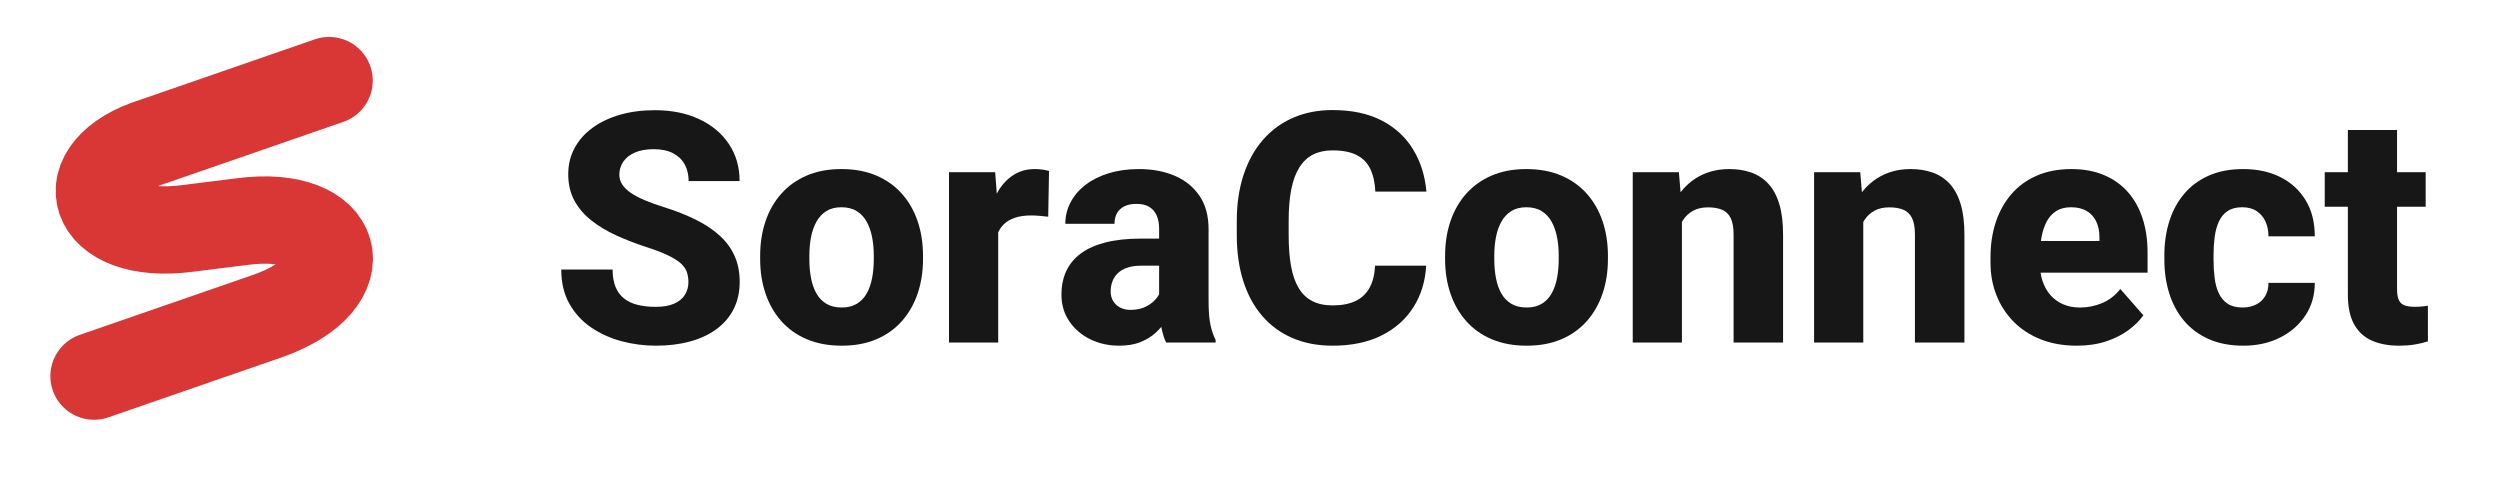
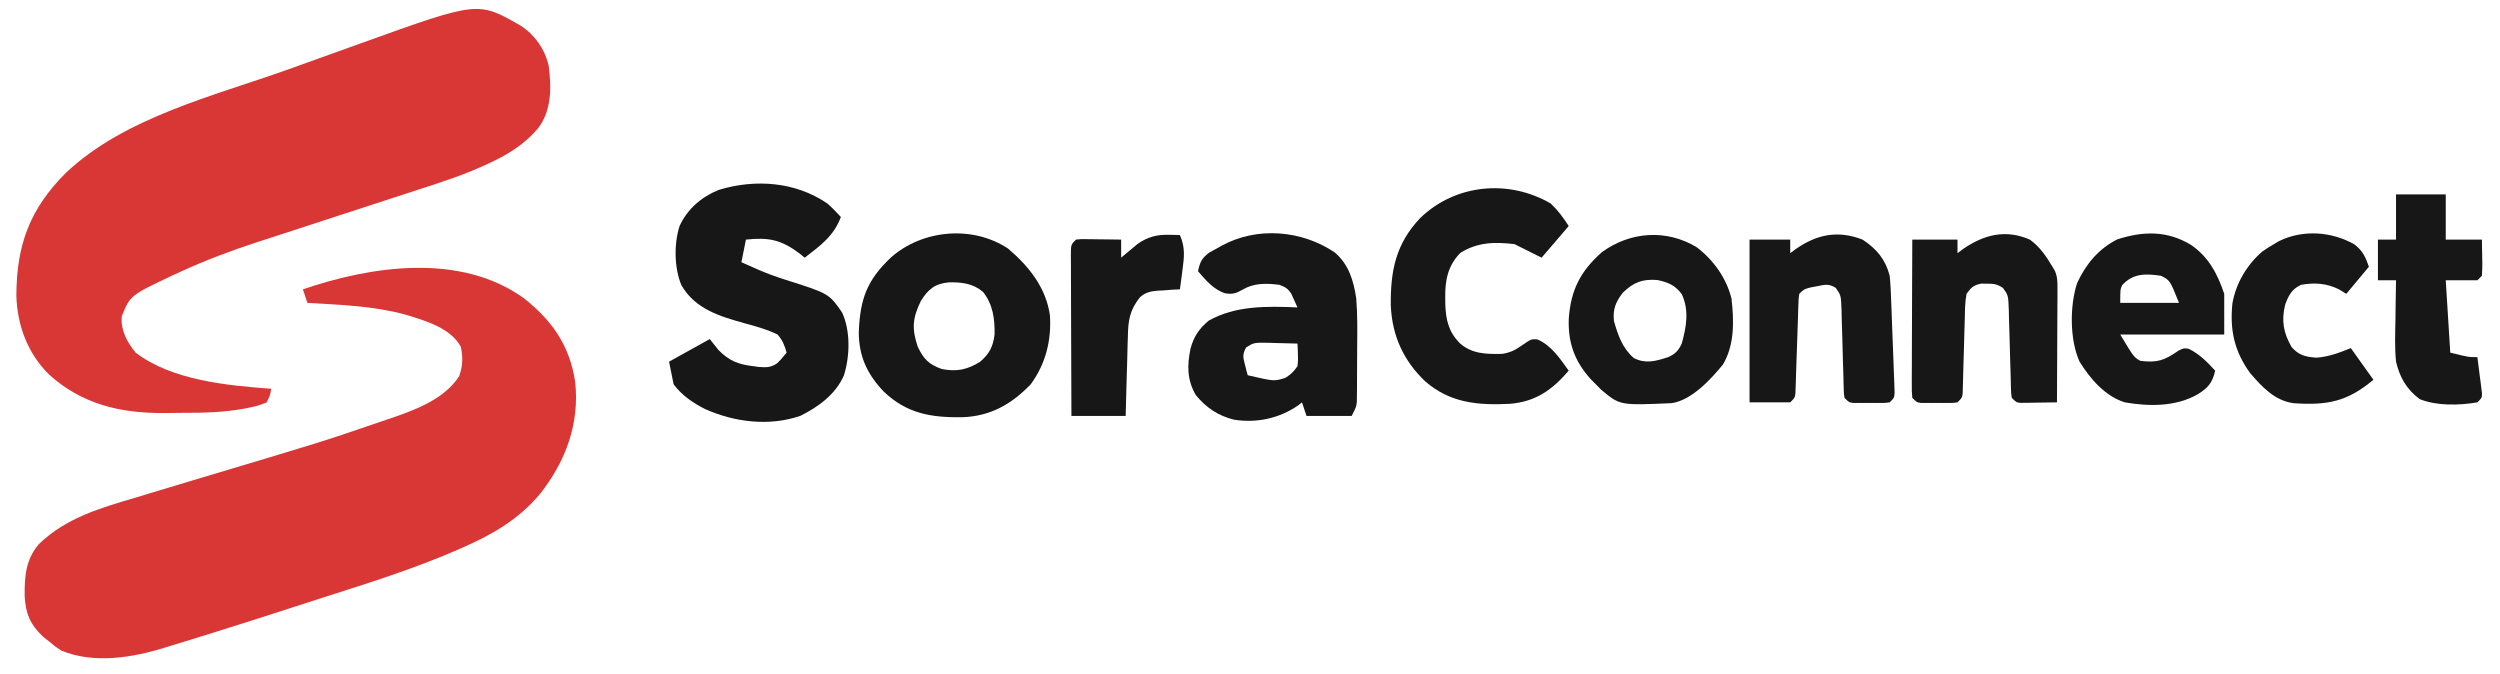
- <svg xmlns="http://www.w3.org/2000/svg" viewBox="0 0 372.219 74" role="img">
-   <path d="M49 12 L23 21 C10 25 13 36 28 34 L36 33 C51 31 54 42 40 47 L14 56" fill="none" stroke="#D93636" stroke-width="13" stroke-linecap="round" stroke-linejoin="round" />
-   <path fill="#171717" transform="translate(82.000 51) scale(0.0234375 -0.0234375)" d="M874.545 383.936Q874.545 420.677 863.659 450.113Q852.772 479.548 823.917 504.838Q795.063 530.128 741.821 555.353Q688.58 580.579 603.194 608.063Q505.259 640.063 416.581 680.401Q327.904 720.74 259.194 774.676Q190.484 828.611 150.774 900.902Q111.064 973.193 111.064 1069.096Q111.064 1161.645 151.935 1236.581Q192.806 1311.516 266.694 1365.016Q340.581 1418.516 440.807 1447.258Q541.034 1476 660.582 1476Q821.227 1476 942.437 1419.371Q1063.647 1362.742 1131.615 1261.404Q1199.583 1160.065 1199.583 1025.935H875.9Q875.9 1085.289 851.385 1130.756Q826.869 1176.223 777.676 1202.239Q728.484 1228.254 653.872 1228.254Q581.906 1228.254 533.358 1206.48Q484.811 1184.707 460.279 1148.062Q435.747 1111.418 435.747 1066.903Q435.747 1031.806 454.408 1003.532Q473.069 975.259 508.698 950.807Q544.327 926.356 596.246 904.389Q648.165 882.421 714.68 861.615Q831.97 824.937 922.389 779.84Q1012.808 734.744 1074.663 677.889Q1136.518 621.034 1168.373 548.92Q1200.228 476.807 1200.228 385.936Q1200.228 289.387 1162.551 214.032Q1124.873 138.677 1054.518 86.419Q984.163 34.161 886.05 7.081Q787.937 -20 667.066 -20Q556.84 -20 450.114 8.419Q343.387 36.839 256.758 95.774Q170.129 154.71 118.435 246.436Q66.741 338.162 66.741 463.937H392.941Q392.941 398.163 411.876 352.632Q430.811 307.1 466.633 279.229Q502.455 251.358 553.115 239.052Q603.776 226.746 667.066 226.746Q739.549 226.746 785.225 247.616Q830.901 268.487 852.723 304.132Q874.545 339.776 874.545 383.936Z" />
-   <path fill="#171717" transform="translate(111.789 51) scale(0.0234375 -0.0234375)" d="M59.289 529.839V551.161Q59.289 669.839 93.289 770.339Q127.289 870.839 192.966 944.919Q258.644 1019 354.676 1060.5Q450.709 1102 575.451 1102Q701.194 1102 797.726 1060.5Q894.259 1019 960.017 944.919Q1025.775 870.839 1059.775 770.339Q1093.775 669.839 1093.775 551.161V529.839Q1093.775 412 1059.775 311.581Q1025.775 211.161 960.017 136.661Q894.259 62.161 798.307 21.081Q702.355 -20 577.451 -20Q452.548 -20 355.676 21.081Q258.805 62.161 193.047 136.661Q127.289 211.161 93.289 311.581Q59.289 412 59.289 529.839ZM371.778 551.161V529.839Q371.778 465.614 382.391 409.63Q393.003 353.647 416.825 311.648Q440.647 269.648 480.195 246.116Q519.742 222.584 577.451 222.584Q634.16 222.584 673.208 246.116Q712.255 269.648 735.997 311.648Q759.738 353.647 770.431 409.63Q781.124 465.614 781.124 529.839V551.161Q781.124 613.548 770.431 669.111Q759.738 724.675 735.916 767.594Q712.094 810.513 672.627 834.964Q633.16 859.416 575.451 859.416Q518.742 859.416 479.695 834.964Q440.647 810.513 416.825 767.594Q393.003 724.675 382.391 669.111Q371.778 613.548 371.778 551.161Z" />
-   <path fill="#171717" transform="translate(138.836 51) scale(0.0234375 -0.0234375)" d="M417.423 829.803V0H104.934V1082H398.165ZM740.326 1089.677 735.132 799.414Q714.648 801.898 682.825 804.656Q651.002 807.414 627.518 807.414Q567.712 807.414 524.164 792.866Q480.616 778.318 452.068 750.286Q423.52 722.254 409.891 680.722Q396.262 639.19 396.133 585.223L336.584 613.935Q336.584 721.161 357.762 810.097Q378.939 899.032 419.101 964.694Q459.262 1030.355 517.31 1066.177Q575.358 1102 649.1 1102Q673.293 1102 698.035 1098.758Q722.777 1095.516 740.326 1089.677Z" />
-   <path fill="#171717" transform="translate(156.719 51) scale(0.0234375 -0.0234375)" d="M676.673 257.971V721.87Q676.673 770.773 661.657 806.111Q646.642 841.449 614.933 861.159Q583.224 880.868 531.709 880.868Q488.549 880.868 457.437 866.094Q426.325 851.32 409.825 823.224Q393.326 795.128 393.326 754.321H80.837Q80.837 826.58 113.772 889.871Q146.708 953.161 208.24 1000.919Q269.773 1048.677 355.983 1075.339Q442.193 1102 548.58 1102Q675.806 1102 775.532 1059.484Q875.259 1016.968 933.049 932.274Q990.84 847.58 990.84 719.87V267.034Q990.84 169.419 1002.437 113.871Q1014.034 58.323 1035.55 16.839V0H720.932Q698.544 47.097 687.609 116.534Q676.673 185.97 676.673 257.971ZM716.222 660.194 718.222 488.256H563.094Q510.934 488.256 473.677 475.337Q436.42 462.418 413.292 439.515Q390.163 416.611 379.487 387.08Q368.81 357.548 368.81 323.484Q368.81 290.097 384.68 263.614Q400.551 237.131 429.018 222.277Q457.485 207.422 494.451 207.422Q555.128 207.422 598.74 231.26Q642.352 255.099 666.174 289.485Q689.996 323.871 690.479 354.419L765.286 224.32Q747.382 183.998 720.995 141.385Q694.608 98.773 654.851 62.338Q615.093 25.903 558.432 2.951Q501.772 -20 422.998 -20Q321.385 -20 238.047 21.323Q154.708 62.645 105.433 135.984Q56.159 209.323 56.159 304.355Q56.159 388.839 87.223 454.919Q118.288 521 180.61 566.758Q242.933 612.516 337.965 636.355Q432.998 660.194 559.934 660.194Z" />
-   <path fill="#171717" transform="translate(182.312 51) scale(0.0234375 -0.0234375)" d="M956.577 488.162H1281.099Q1272.808 338.42 1199.582 223.549Q1126.356 108.677 996.356 44.339Q866.355 -20 687.161 -20Q544.064 -20 431.176 28.839Q318.289 77.677 239.515 169.113Q160.74 260.549 119.401 390.501Q78.063 520.452 78.063 682.679V772.321Q78.063 934.548 121.079 1064.919Q164.095 1195.29 243.95 1287.226Q323.805 1379.161 435.999 1428.0Q548.193 1476.839 685.709 1476.839Q871.677 1476.839 999.936 1409.806Q1128.195 1342.774 1198.824 1225.725Q1269.453 1108.676 1282.776 958.805H958.254Q954.319 1044.03 926.384 1102.433Q898.449 1160.835 840.192 1190.771Q781.934 1220.706 685.709 1220.706Q615.549 1220.706 563.437 1194.609Q511.325 1168.513 476.503 1113.933Q441.681 1059.353 424.649 974.837Q407.617 890.321 407.617 774.321V682.679Q407.617 568.13 422.988 484.195Q438.358 400.26 471.777 345.196Q505.196 290.132 558.163 263.052Q611.13 235.972 687.161 235.972Q774.095 235.972 831.998 263.649Q889.9 291.326 921.11 347.132Q952.319 402.937 956.577 488.162Z" />
-   <path fill="#171717" transform="translate(213.766 51) scale(0.0234375 -0.0234375)" d="M59.289 529.839V551.161Q59.289 669.839 93.289 770.339Q127.289 870.839 192.966 944.919Q258.644 1019 354.676 1060.5Q450.709 1102 575.451 1102Q701.194 1102 797.726 1060.5Q894.259 1019 960.017 944.919Q1025.775 870.839 1059.775 770.339Q1093.775 669.839 1093.775 551.161V529.839Q1093.775 412 1059.775 311.581Q1025.775 211.161 960.017 136.661Q894.259 62.161 798.307 21.081Q702.355 -20 577.451 -20Q452.548 -20 355.676 21.081Q258.805 62.161 193.047 136.661Q127.289 211.161 93.289 311.581Q59.289 412 59.289 529.839ZM371.778 551.161V529.839Q371.778 465.614 382.391 409.63Q393.003 353.647 416.825 311.648Q440.647 269.648 480.195 246.116Q519.742 222.584 577.451 222.584Q634.16 222.584 673.208 246.116Q712.255 269.648 735.997 311.648Q759.738 353.647 770.431 409.63Q781.124 465.614 781.124 529.839V551.161Q781.124 613.548 770.431 669.111Q759.738 724.675 735.916 767.594Q712.094 810.513 672.627 834.964Q633.16 859.416 575.451 859.416Q518.742 859.416 479.695 834.964Q440.647 810.513 416.825 767.594Q393.003 724.675 382.391 669.111Q371.778 613.548 371.778 551.161Z" />
-   <path fill="#171717" transform="translate(240.812 51) scale(0.0234375 -0.0234375)" d="M409.875 851V0H97.385V1082H390.648ZM369.229 578.645 290.552 577.451Q290.713 699.355 321.036 796.371Q351.358 893.387 406.842 961.71Q462.326 1030.032 539.471 1066.016Q616.616 1102 711.261 1102Q787.067 1102 849.809 1080.081Q912.551 1058.161 958.051 1009.484Q1003.551 960.806 1027.97 881.274Q1052.39 801.741 1052.39 685.515V0H738.062V686.676Q738.062 754.901 718.933 792.143Q699.804 829.384 663.547 844.077Q627.289 858.771 574.903 858.771Q520.161 858.771 480.856 837.319Q441.55 815.868 416.986 777.868Q392.422 739.869 380.826 689.047Q369.229 638.225 369.229 578.645Z" />
-   <path fill="#171717" transform="translate(267.812 51) scale(0.0234375 -0.0234375)" d="M409.875 851V0H97.385V1082H390.648ZM369.229 578.645 290.552 577.451Q290.713 699.355 321.036 796.371Q351.358 893.387 406.842 961.71Q462.326 1030.032 539.471 1066.016Q616.616 1102 711.261 1102Q787.067 1102 849.809 1080.081Q912.551 1058.161 958.051 1009.484Q1003.551 960.806 1027.97 881.274Q1052.39 801.741 1052.39 685.515V0H738.062V686.676Q738.062 754.901 718.933 792.143Q699.804 829.384 663.547 844.077Q627.289 858.771 574.903 858.771Q520.161 858.771 480.856 837.319Q441.55 815.868 416.986 777.868Q392.422 739.869 380.826 689.047Q369.229 638.225 369.229 578.645Z" />
-   <path fill="#171717" transform="translate(294.812 51) scale(0.0234375 -0.0234375)" d="M614.324 -20Q485.387 -20 383.403 21.016Q281.419 62.032 210.886 134.549Q140.354 207.065 103.257 302.226Q66.16 397.387 66.16 504.677V543.323Q66.16 664.419 100.128 766.241Q134.095 868.064 199.418 943.419Q264.74 1018.774 360.644 1060.387Q456.548 1102 580.259 1102Q695.42 1102 785.372 1064.516Q875.324 1027.032 937.292 957.629Q999.26 888.226 1031.55 790.468Q1063.841 692.71 1063.841 572V443.708H192.096V645.032H758.062V669.097Q758.255 726 737.788 768.838Q717.32 811.675 677.418 835.545Q637.515 859.416 577.742 859.416Q521.452 859.416 483.13 835.012Q444.808 810.609 422.325 767.416Q399.842 724.223 389.746 666.837Q379.649 609.45 379.649 543.323V504.677Q379.649 441.936 396.956 389.953Q414.262 337.97 447.375 300.809Q480.487 263.648 527.406 243.036Q574.325 222.423 634.389 222.423Q708.065 222.423 775.226 250.681Q842.387 278.938 890.871 340.067L1037.26 173.064Q1003.937 125.096 944.485 80.451Q885.034 35.806 801.92 7.903Q718.807 -20 614.324 -20Z" />
-   <path fill="#171717" transform="translate(320.852 51) scale(0.0234375 -0.0234375)" d="M555.548 222.584Q605.611 222.584 642.74 241.616Q679.868 260.648 700.351 295.567Q720.834 330.486 720.802 378.905H1015.065Q1015.097 261.097 954.759 171.049Q894.42 81 792.129 30.5Q689.839 -20 562.258 -20Q436.064 -20 341.789 21.742Q247.515 63.484 184.66 138.064Q121.805 212.645 90.628 312.242Q59.45 411.839 59.45 527.549V553.613Q59.45 669.323 90.628 769.339Q121.805 869.355 184.66 943.936Q247.515 1018.516 341.37 1060.258Q435.225 1102 560.58 1102Q694.29 1102 796.419 1050.919Q898.549 999.839 956.823 904.209Q1015.097 808.58 1015.065 674.773H720.802Q720.834 726.675 702.174 768.094Q683.513 809.513 646.465 834.464Q609.418 859.416 553.87 859.416Q496.549 859.416 460.437 834.722Q424.325 810.029 405.083 766.949Q385.842 723.869 378.891 669.208Q371.939 614.548 371.939 553.613V527.549Q371.939 465.775 378.81 410.614Q385.681 355.453 405.341 313.293Q425.002 271.132 461.114 246.858Q497.226 222.584 555.548 222.584Z" />
-   <path fill="#171717" transform="translate(345.836 51) scale(0.0234375 -0.0234375)" d="M653.551 1082V862.835H12.355V1082ZM159.192 1350.032H471.681V339.293Q471.681 294.358 482.81 270.133Q493.938 245.907 518.841 236.488Q543.745 227.068 583.132 227.068Q611.165 227.068 631.213 229.052Q651.261 231.036 667.616 234.036L667.777 7.549Q628.163 -5.323 583.018 -12.661Q537.872 -20 485.356 -20Q383.806 -20 310.451 12.871Q237.095 45.742 198.143 117.211Q159.192 188.679 159.192 304.227Z" />
+ <svg xmlns="http://www.w3.org/2000/svg" viewBox="0 0 553 149" role="img">
+   <path d="M0 0 C3.124 2.003 5.263 5.113 6.162 8.712 C6.799 13.527 6.891 18.679 3.841 22.684 C1.196 25.806 -1.982 27.977 -5.634 29.758 C-6.062 29.969 -6.491 30.18 -6.933 30.397 C-11.93 32.775 -17.142 34.486 -22.404 36.176 C-24.229 36.763 -26.052 37.36 -27.873 37.959 C-32.072 39.339 -36.275 40.704 -40.478 42.067 C-44.644 43.419 -48.808 44.778 -52.969 46.146 C-54.738 46.725 -56.509 47.295 -58.281 47.864 C-64.098 49.759 -69.727 51.88 -75.29 54.434 C-75.558 54.557 -75.558 54.557 -76.917 55.181 C-86.376 59.651 -86.376 59.651 -88.25 64.25 C-88.549 67.324 -87.073 70.004 -85.188 72.312 C-77.163 78.449 -64.965 79.58 -55.188 80.312 C-55.445 81.74 -55.445 81.74 -56.188 83.312 C-57.57 83.904 -58.614 84.216 -60.066 84.48 C-60.464 84.56 -60.862 84.639 -61.273 84.721 C-65.733 85.532 -70.194 85.649 -74.717 85.628 C-76.121 85.625 -77.523 85.649 -78.928 85.674 C-88.521 85.742 -97.162 83.713 -104.383 77.111 C-109.08 72.451 -111.377 66.276 -111.569 59.722 C-111.526 48.495 -108.613 40.529 -100.594 32.527 C-87.573 20.25 -67.925 15.556 -51.456 9.673 C-49.168 8.854 -46.881 8.03 -44.595 7.207 C-42.369 6.405 -40.142 5.606 -37.916 4.808 C-36.863 4.431 -35.811 4.053 -34.759 3.674 C-9.424 -5.433 -9.424 -5.433 0 0 Z " transform="translate(115.1875,5.6875)" fill="#D93636" />
+   <path d="M0 0 C6.3 4.941 10.167 10.48 11.401 18.435 C12.46 27.69 9.361 36.07 3.663 43.323 C-1.157 49.044 -6.853 52.307 -13.664 55.289 C-14.002 55.438 -14.34 55.586 -14.688 55.739 C-24.292 59.925 -34.271 63.042 -44.24 66.225 C-46.245 66.867 -48.248 67.517 -50.25 68.167 C-56.426 70.172 -62.612 72.142 -68.809 74.082 C-69.021 74.149 -69.021 74.149 -70.096 74.486 C-72.469 75.23 -74.844 75.965 -77.225 76.685 C-77.925 76.898 -78.624 77.112 -79.322 77.33 C-86.531 79.57 -95.096 80.988 -102.309 77.957 C-103.598 77.105 -103.598 77.105 -104.809 76.082 C-105.05 75.893 -105.05 75.893 -106.27 74.934 C-109.145 72.186 -110.093 69.941 -110.352 66.036 C-110.408 61.749 -110.142 57.815 -107.217 54.451 C-101.221 48.62 -93.521 46.427 -85.699 44.121 C-84.525 43.765 -83.351 43.408 -82.178 43.049 C-79.098 42.112 -76.014 41.187 -72.929 40.266 C-44.196 31.677 -44.196 31.677 -32.696 27.731 C-31.862 27.445 -31.027 27.162 -30.19 26.881 C-24.526 24.974 -17.617 22.575 -14.238 17.277 C-13.426 15.018 -13.392 13.173 -13.855 10.824 C-16.182 6.572 -21.653 5.064 -26.05 3.696 C-33.096 1.747 -40.547 1.504 -47.809 1.082 C-47.974 0.587 -47.974 0.587 -48.809 -1.918 C-33.513 -7.14 -13.978 -9.999 0 0 Z " transform="translate(115.8086,65.91797)" fill="#D93636" />
+   <g transform="translate(144 32)">
+     <path d="M0 0 C1.078 0.951 2.026 1.938 3 3 C1.44 7.213 -1.541 9.346 -5 12 C-5.352 11.711 -5.704 11.422 -6.066 11.125 C-10.147 8.057 -12.86 7.453 -18 8 C-18.33 9.65 -18.66 11.3 -19 13 C-18.065 13.421 -17.126 13.837 -16.188 14.25 C-16.035 14.317 -16.035 14.317 -15.266 14.659 C-13.292 15.512 -11.314 16.236 -9.262 16.879 C0.354 19.932 0.354 19.932 3.258 24.098 C5.163 28.19 5.007 33.771 3.682 38.019 C1.882 42.188 -2.02 45.06 -6 47 C-12.869 49.338 -20.446 48.404 -26.982 45.509 C-29.694 44.152 -32.185 42.45 -34 40 C-34.33 38.35 -34.66 36.7 -35 35 C-32.03 33.35 -29.06 31.7 -26 30 C-25.361 30.804 -24.721 31.609 -24.062 32.438 C-21.67 34.844 -19.725 35.597 -16.375 36 C-15.991 36.053 -15.607 36.107 -15.211 36.162 C-13.534 36.293 -12.458 36.328 -11.06 35.328 C-10.227 34.5 -10.227 34.5 -9 33 C-9.512 31.26 -9.837 30.352 -11 29 C-13.336 27.849 -15.81 27.186 -18.312 26.5 C-23.814 24.968 -29.259 23.352 -32.289 18.055 C-33.869 14.245 -33.939 8.918 -32.679 5.003 C-30.947 1.2 -27.827 -1.454 -24 -3 C-15.922 -5.446 -7.077 -4.82 0 0 Z " transform="translate(39,13)" fill="#171717" />
+     <path d="M0 0 C4.629 3.925 8.4 8.693 9.246 14.766 C9.604 20.283 8.304 25.494 5 30 C0.723 34.451 -3.936 37.067 -10.125 37.292 C-17.044 37.381 -22.398 36.506 -27.527 31.609 C-31.211 27.748 -33.062 23.711 -33.031 18.387 C-32.754 11.179 -31.228 6.928 -25.88 1.914 C-18.916 -4.212 -7.863 -5.231 0 0 Z M-19.312 11.582 C-21.131 15.333 -21.348 17.643 -20 21.688 C-18.685 24.431 -17.564 25.598 -14.688 26.625 C-11.367 27.265 -9.1 26.803 -6.227 25.043 C-4.158 23.284 -3.339 21.687 -3 19 C-2.945 15.532 -3.349 12.336 -5.562 9.562 C-7.784 7.691 -10.25 7.409 -13.061 7.455 C-16.225 7.736 -17.67 8.964 -19.312 11.582 Z " transform="translate(79,23)" fill="#171717" />
+     <path d="M0 0 C3.112 2.645 4.159 6.219 4.754 10.156 C5.042 13.707 5.001 17.269 4.96 20.828 C4.941 22.483 4.939 24.137 4.939 25.791 C4.935 26.846 4.929 27.902 4.922 28.957 C4.921 29.45 4.92 29.942 4.919 30.45 C4.912 30.908 4.906 31.366 4.899 31.837 C4.897 32.038 4.897 32.038 4.888 33.052 C4.754 34.156 4.754 34.156 3.754 36.156 C0.454 36.156 -2.846 36.156 -6.246 36.156 C-6.576 35.166 -6.906 34.176 -7.246 33.156 C-7.503 33.361 -7.759 33.566 -8.023 33.777 C-12.157 36.686 -17.26 37.791 -22.273 36.993 C-25.8 36.124 -28.466 34.325 -30.746 31.531 C-32.689 28.159 -32.668 24.998 -31.906 21.273 C-31.184 18.621 -30.009 16.854 -27.887 15.086 C-21.946 11.719 -14.878 11.874 -8.246 12.156 C-8.53 11.507 -8.824 10.862 -9.121 10.219 C-9.284 9.859 -9.446 9.499 -9.613 9.129 C-10.369 7.967 -10.961 7.639 -12.246 7.156 C-15.131 6.802 -17.818 6.719 -20.371 8.219 C-21.786 9.031 -22.621 9.315 -24.246 9.031 C-26.828 8.201 -28.507 6.145 -30.246 4.156 C-29.808 2.113 -29.447 1.309 -27.758 0.023 C-27.155 -0.317 -26.547 -0.647 -25.934 -0.969 C-25.638 -1.138 -25.342 -1.306 -25.037 -1.48 C-17.185 -5.788 -7.279 -4.929 0 0 Z M-19.59 21 C-20.437 22.493 -20.303 23.14 -19.871 24.781 C-19.76 25.227 -19.649 25.673 -19.535 26.133 C-19.44 26.471 -19.344 26.808 -19.246 27.156 C-13.401 28.519 -13.401 28.519 -10.891 27.73 C-9.7 26.961 -9.043 26.328 -8.246 25.156 C-8.094 23.879 -8.094 23.879 -8.148 22.539 C-8.163 22.092 -8.177 21.645 -8.191 21.184 C-8.209 20.845 -8.227 20.506 -8.246 20.156 C-9.871 20.098 -11.496 20.063 -13.121 20.031 C-13.581 20.014 -14.041 19.998 -14.516 19.98 C-17.888 19.932 -17.888 19.932 -19.59 21 Z " transform="translate(151.2461,23.84375)" fill="#171717" />
+     <path d="M0 0 C0.437 0.009 0.874 0.018 1.324 0.027 C1.487 0.033 1.487 0.033 2.312 0.062 C3.501 2.784 3.271 4.9 2.875 7.75 C2.823 8.166 2.771 8.581 2.717 9.01 C2.588 10.028 2.451 11.045 2.312 12.062 C1.77 12.088 1.227 12.114 0.668 12.141 C-0.055 12.197 -0.777 12.254 -1.5 12.312 C-1.856 12.327 -2.213 12.341 -2.58 12.355 C-4.176 12.502 -5.305 12.723 -6.525 13.806 C-8.777 16.644 -9.152 18.918 -9.199 22.484 C-9.217 22.989 -9.235 23.494 -9.254 24.014 C-9.307 25.614 -9.342 27.213 -9.375 28.812 C-9.408 29.902 -9.443 30.992 -9.479 32.082 C-9.566 34.742 -9.626 37.401 -9.688 40.062 C-13.648 40.062 -17.608 40.062 -21.688 40.062 C-21.71 35.125 -21.728 30.188 -21.739 25.251 C-21.745 22.958 -21.752 20.666 -21.763 18.373 C-21.774 16.162 -21.78 13.951 -21.782 11.74 C-21.784 10.895 -21.788 10.051 -21.793 9.206 C-21.8 8.025 -21.801 6.845 -21.801 5.664 C-21.805 5.313 -21.808 4.961 -21.812 4.598 C-21.802 2.177 -21.802 2.177 -20.688 1.062 C-19.656 0.949 -19.656 0.949 -18.402 0.965 C-17.954 0.968 -17.506 0.971 -17.045 0.975 C-16.811 0.979 -16.811 0.979 -15.625 1 C-15.153 1.005 -14.68 1.009 -14.193 1.014 C-13.025 1.025 -11.856 1.042 -10.688 1.062 C-10.688 2.383 -10.688 3.703 -10.688 5.062 C-10.361 4.785 -10.035 4.508 -9.699 4.223 C-9.262 3.86 -8.825 3.498 -8.375 3.125 C-7.946 2.765 -7.516 2.406 -7.074 2.035 C-4.8 0.44 -2.754 -0.074 0 0 Z " transform="translate(114.6875,19.9375)" fill="#171717" />
+     <g transform="translate(160 0)">
+       <path d="M0 0 C1.67 1.581 2.737 3.052 4 5 C2.02 7.31 0.04 9.62 -2 12 C-4 11 -6 10 -8 9 C-12.392 8.496 -16.159 8.541 -19.992 10.953 C-22.786 13.855 -23.363 17.02 -23.312 20.938 C-23.308 21.378 -23.304 21.818 -23.3 22.271 C-23.178 25.775 -22.572 28.461 -20 31 C-17.349 33.319 -14.129 33.343 -10.734 33.277 C-8.859 32.977 -7.86 32.449 -6.312 31.375 C-4.282 29.981 -4.282 29.981 -2.945 30.07 C0.175 31.401 2.08 34.324 4 37 C0.299 41.288 -3.308 43.838 -8.996 44.324 C-16.134 44.679 -22.235 44.15 -27.764 39.334 C-32.601 34.726 -35.059 29.206 -35.354 22.634 C-35.457 14.895 -34.243 8.888 -28.812 3.188 C-21.025 -4.291 -9.326 -5.389 0 0 Z " transform="translate(39,13)" fill="#171717" />
+       <path d="M0 0 C3.63 0 7.26 0 11 0 C11 3.3 11 6.6 11 10 C13.64 10 16.28 10 19 10 C19.021 11.299 19.041 12.599 19.062 13.938 C19.072 14.346 19.081 14.755 19.09 15.176 C19.097 16.117 19.05 17.059 19 18 C18.67 18.33 18.34 18.66 18 19 C15.69 19 13.38 19 11 19 C11.33 24.28 11.66 29.56 12 35 C16 36 16 36 18 36 C18.194 37.479 18.381 38.957 18.562 40.438 C18.619 40.858 18.675 41.279 18.732 41.713 C18.781 42.116 18.829 42.519 18.879 42.934 C18.902 43.12 18.902 43.12 19.022 44.06 C19 45 19 45 18 46 C13.985 46.681 9.021 46.821 5.23 45.281 C2.331 43.109 0.837 40.505 0 37 C-0.311 33.907 -0.189 30.79 -0.125 27.688 C-0.115 26.843 -0.106 25.999 -0.098 25.154 C-0.076 23.103 -0.041 21.051 0 19 C-1.32 19 -2.64 19 -4 19 C-4 16.03 -4 13.06 -4 10 C-2.68 10 -1.36 10 0 10 C0 6.7 0 3.4 0 0 Z " transform="translate(226,11)" fill="#171717" />
+       <path d="M0 0 C3.701 2.817 6.538 6.78 7.688 11.312 C8.257 16.245 8.403 21.562 5.812 25.934 C3.123 29.23 -1.135 33.856 -5.546 34.49 C-16.981 34.999 -16.981 34.999 -21.141 31.512 C-21.527 31.116 -21.914 30.72 -22.312 30.312 C-22.506 30.12 -22.506 30.12 -23.484 29.145 C-27.083 25.116 -28.527 20.99 -28.291 15.628 C-27.799 9.364 -25.69 5.263 -20.938 1.062 C-14.683 -3.467 -6.703 -4.056 0 0 Z M-16.367 10.082 C-17.947 12.138 -18.569 13.708 -18.312 16.312 C-17.417 19.448 -16.428 22.356 -13.891 24.531 C-11.239 25.844 -9.042 25.195 -6.312 24.312 C-4.735 23.599 -4.047 22.883 -3.312 21.312 C-2.284 17.637 -1.626 13.946 -3.312 10.375 C-4.8 8.369 -6.275 7.787 -8.688 7.25 C-12.053 7 -13.956 7.743 -16.367 10.082 Z " transform="translate(71.3125,22.6875)" fill="#171717" />
+       <path d="M0 0 C3.122 2.064 5.059 4.373 6 8 C6.207 10.052 6.28 12.104 6.352 14.164 C6.375 14.757 6.398 15.349 6.422 15.96 C6.469 17.209 6.514 18.458 6.558 19.707 C6.625 21.625 6.703 23.543 6.781 25.461 C6.826 26.674 6.87 27.888 6.914 29.102 C6.938 29.678 6.962 30.254 6.986 30.847 C7.003 31.378 7.02 31.909 7.038 32.456 C7.055 32.924 7.072 33.392 7.089 33.875 C7 35 7 35 6 36 C5.076 36.129 5.076 36.129 3.969 36.133 C3.77 36.133 3.77 36.133 2.762 36.137 C2.345 36.133 1.929 36.129 1.5 36.125 C1.292 36.127 1.292 36.127 0.238 36.137 C-0.16 36.135 -0.558 36.134 -0.969 36.133 C-1.334 36.132 -1.7 36.131 -2.076 36.129 C-3 36 -3 36 -4 35 C-4.145 34.02 -4.145 34.02 -4.174 32.807 C-4.187 32.353 -4.201 31.899 -4.214 31.431 C-4.225 30.94 -4.235 30.448 -4.246 29.941 C-4.279 28.906 -4.312 27.87 -4.346 26.834 C-4.393 25.197 -4.438 23.56 -4.477 21.923 C-4.517 20.345 -4.568 18.768 -4.621 17.191 C-4.63 16.702 -4.638 16.212 -4.647 15.708 C-4.77 12.327 -4.77 12.327 -5.932 10.676 C-7.448 9.716 -8.329 9.959 -10.062 10.312 C-10.59 10.412 -11.117 10.511 -11.66 10.613 C-13 11 -13 11 -14 12 C-14.151 12.987 -14.151 12.987 -14.189 14.209 C-14.206 14.666 -14.223 15.123 -14.24 15.594 C-14.254 16.089 -14.267 16.584 -14.281 17.094 C-14.3 17.6 -14.318 18.107 -14.337 18.629 C-14.396 20.253 -14.449 21.876 -14.5 23.5 C-14.568 25.636 -14.641 27.771 -14.719 29.906 C-14.732 30.401 -14.746 30.896 -14.76 31.406 C-14.777 31.863 -14.793 32.32 -14.811 32.791 C-14.823 33.194 -14.836 33.598 -14.849 34.013 C-15 35 -15 35 -16 36 C-18.97 36 -21.94 36 -25 36 C-25 24.12 -25 12.24 -25 0 C-22.03 0 -19.06 0 -16 0 C-16 0.99 -16 1.98 -16 3 C-15.8 2.85 -15.8 2.85 -14.785 2.09 C-10.068 -1.171 -5.496 -2.116 0 0 Z " transform="translate(108,21)" fill="#171717" />
+       <path d="M0 0 C2.196 1.569 3.632 3.697 5 6 C5.09 6.151 5.09 6.151 5.548 6.917 C6.115 8.274 6.12 9.327 6.114 10.797 C6.113 11.358 6.113 11.918 6.113 12.496 C6.108 13.098 6.103 13.7 6.098 14.32 C6.096 14.939 6.095 15.558 6.093 16.195 C6.089 17.836 6.08 19.476 6.069 21.117 C6.058 22.793 6.054 24.469 6.049 26.145 C6.038 29.43 6.021 32.715 6 36 C4.521 36.027 3.042 36.047 1.562 36.062 C1.352 36.067 1.352 36.067 0.287 36.088 C-0.116 36.091 -0.519 36.094 -0.934 36.098 C-1.305 36.103 -1.677 36.108 -2.06 36.114 C-3 36 -3 36 -4 35 C-4.145 34.02 -4.145 34.02 -4.174 32.807 C-4.187 32.353 -4.201 31.899 -4.214 31.431 C-4.225 30.94 -4.235 30.448 -4.246 29.941 C-4.279 28.906 -4.312 27.87 -4.346 26.834 C-4.393 25.197 -4.438 23.56 -4.477 21.923 C-4.517 20.345 -4.568 18.768 -4.621 17.191 C-4.63 16.702 -4.638 16.212 -4.647 15.708 C-4.77 12.317 -4.77 12.317 -5.948 10.692 C-7.222 9.854 -7.981 9.731 -9.5 9.75 C-9.923 9.745 -10.346 9.74 -10.781 9.734 C-12.499 10.109 -12.96 10.564 -14 12 C-14.334 13.723 -14.349 15.44 -14.379 17.191 C-14.396 17.697 -14.413 18.202 -14.43 18.723 C-14.484 20.336 -14.524 21.949 -14.562 23.562 C-14.606 25.18 -14.653 26.796 -14.705 28.413 C-14.737 29.419 -14.764 30.425 -14.786 31.431 C-14.799 31.885 -14.813 32.339 -14.826 32.807 C-14.836 33.207 -14.845 33.608 -14.855 34.02 C-15 35 -15 35 -16 36 C-16.924 36.129 -16.924 36.129 -18.031 36.133 C-18.23 36.133 -18.23 36.133 -19.238 36.137 C-19.655 36.133 -20.071 36.129 -20.5 36.125 C-20.708 36.127 -20.708 36.127 -21.762 36.137 C-22.16 36.135 -22.558 36.134 -22.969 36.133 C-23.334 36.132 -23.7 36.131 -24.076 36.129 C-25 36 -25 36 -26 35 C-26.12 33.551 -26.12 33.551 -26.114 31.674 C-26.114 31.332 -26.114 30.991 -26.114 30.639 C-26.113 29.508 -26.105 28.377 -26.098 27.246 C-26.096 26.463 -26.094 25.68 -26.093 24.896 C-26.09 22.833 -26.08 20.77 -26.069 18.707 C-26.058 16.602 -26.054 14.497 -26.049 12.393 C-26.038 8.262 -26.021 4.131 -26 0 C-22.7 0 -19.4 0 -16 0 C-16 0.99 -16 1.98 -16 3 C-15.8 2.85 -15.8 2.85 -14.785 2.09 C-10.174 -1.099 -5.361 -2.341 0 0 Z " transform="translate(145,21)" fill="#171717" />
+       <path d="M0 0 C3.9 2.656 5.913 6.459 7.376 10.848 C7.376 13.818 7.376 16.788 7.376 19.848 C-0.214 19.848 -7.804 19.848 -15.624 19.848 C-12.624 24.848 -12.624 24.848 -11.194 25.66 C-7.471 26.143 -5.822 25.565 -2.78 23.43 C-1.624 22.848 -1.624 22.848 -0.53 22.984 C1.859 24.116 3.616 25.911 5.376 27.848 C4.742 30.514 3.869 31.572 1.564 33.035 C-3.292 35.832 -9.218 35.789 -14.624 34.848 C-18.935 33.51 -22.327 29.604 -24.624 25.848 C-26.829 21.004 -26.81 13.396 -25.143 8.41 C-23.188 4.227 -20.401 0.857 -16.249 -1.215 C-10.501 -3.063 -5.216 -3.149 0 0 Z M-15.178 8.898 C-15.624 9.848 -15.624 9.848 -15.624 12.848 C-11.334 12.848 -7.044 12.848 -2.624 12.848 C-4.624 7.848 -4.624 7.848 -6.624 6.848 C-10.013 6.357 -12.768 6.28 -15.178 8.898 Z " transform="translate(180.6235,22.15234)" fill="#171717" />
+       <path d="M0 0 C1.817 1.429 2.44 2.766 3.188 4.934 C1.537 6.914 -0.113 8.894 -1.812 10.934 C-2.349 10.604 -2.885 10.274 -3.438 9.934 C-6.166 8.584 -8.83 8.406 -11.812 8.934 C-13.842 9.862 -14.543 11.224 -15.316 13.258 C-16.21 16.842 -15.735 19.54 -13.891 22.734 C-12.261 24.547 -10.826 24.869 -8.441 25.055 C-5.668 24.849 -3.385 23.975 -0.812 22.934 C0.012 24.089 0.012 24.089 4.188 29.934 C-1.631 34.809 -6.019 35.63 -13.515 35.117 C-17.676 34.529 -20.41 31.544 -23.062 28.496 C-26.56 23.672 -27.596 19 -27.012 13.098 C-26.244 8.623 -23.801 4.497 -20.375 1.559 C-19.086 0.676 -19.086 0.676 -17.812 -0.066 C-17.434 -0.291 -17.055 -0.515 -16.664 -0.746 C-11.377 -3.336 -5.029 -2.856 0 0 Z " transform="translate(216.8125,22.06641)" fill="#171717" />
+     </g>
+   </g>
</svg>
